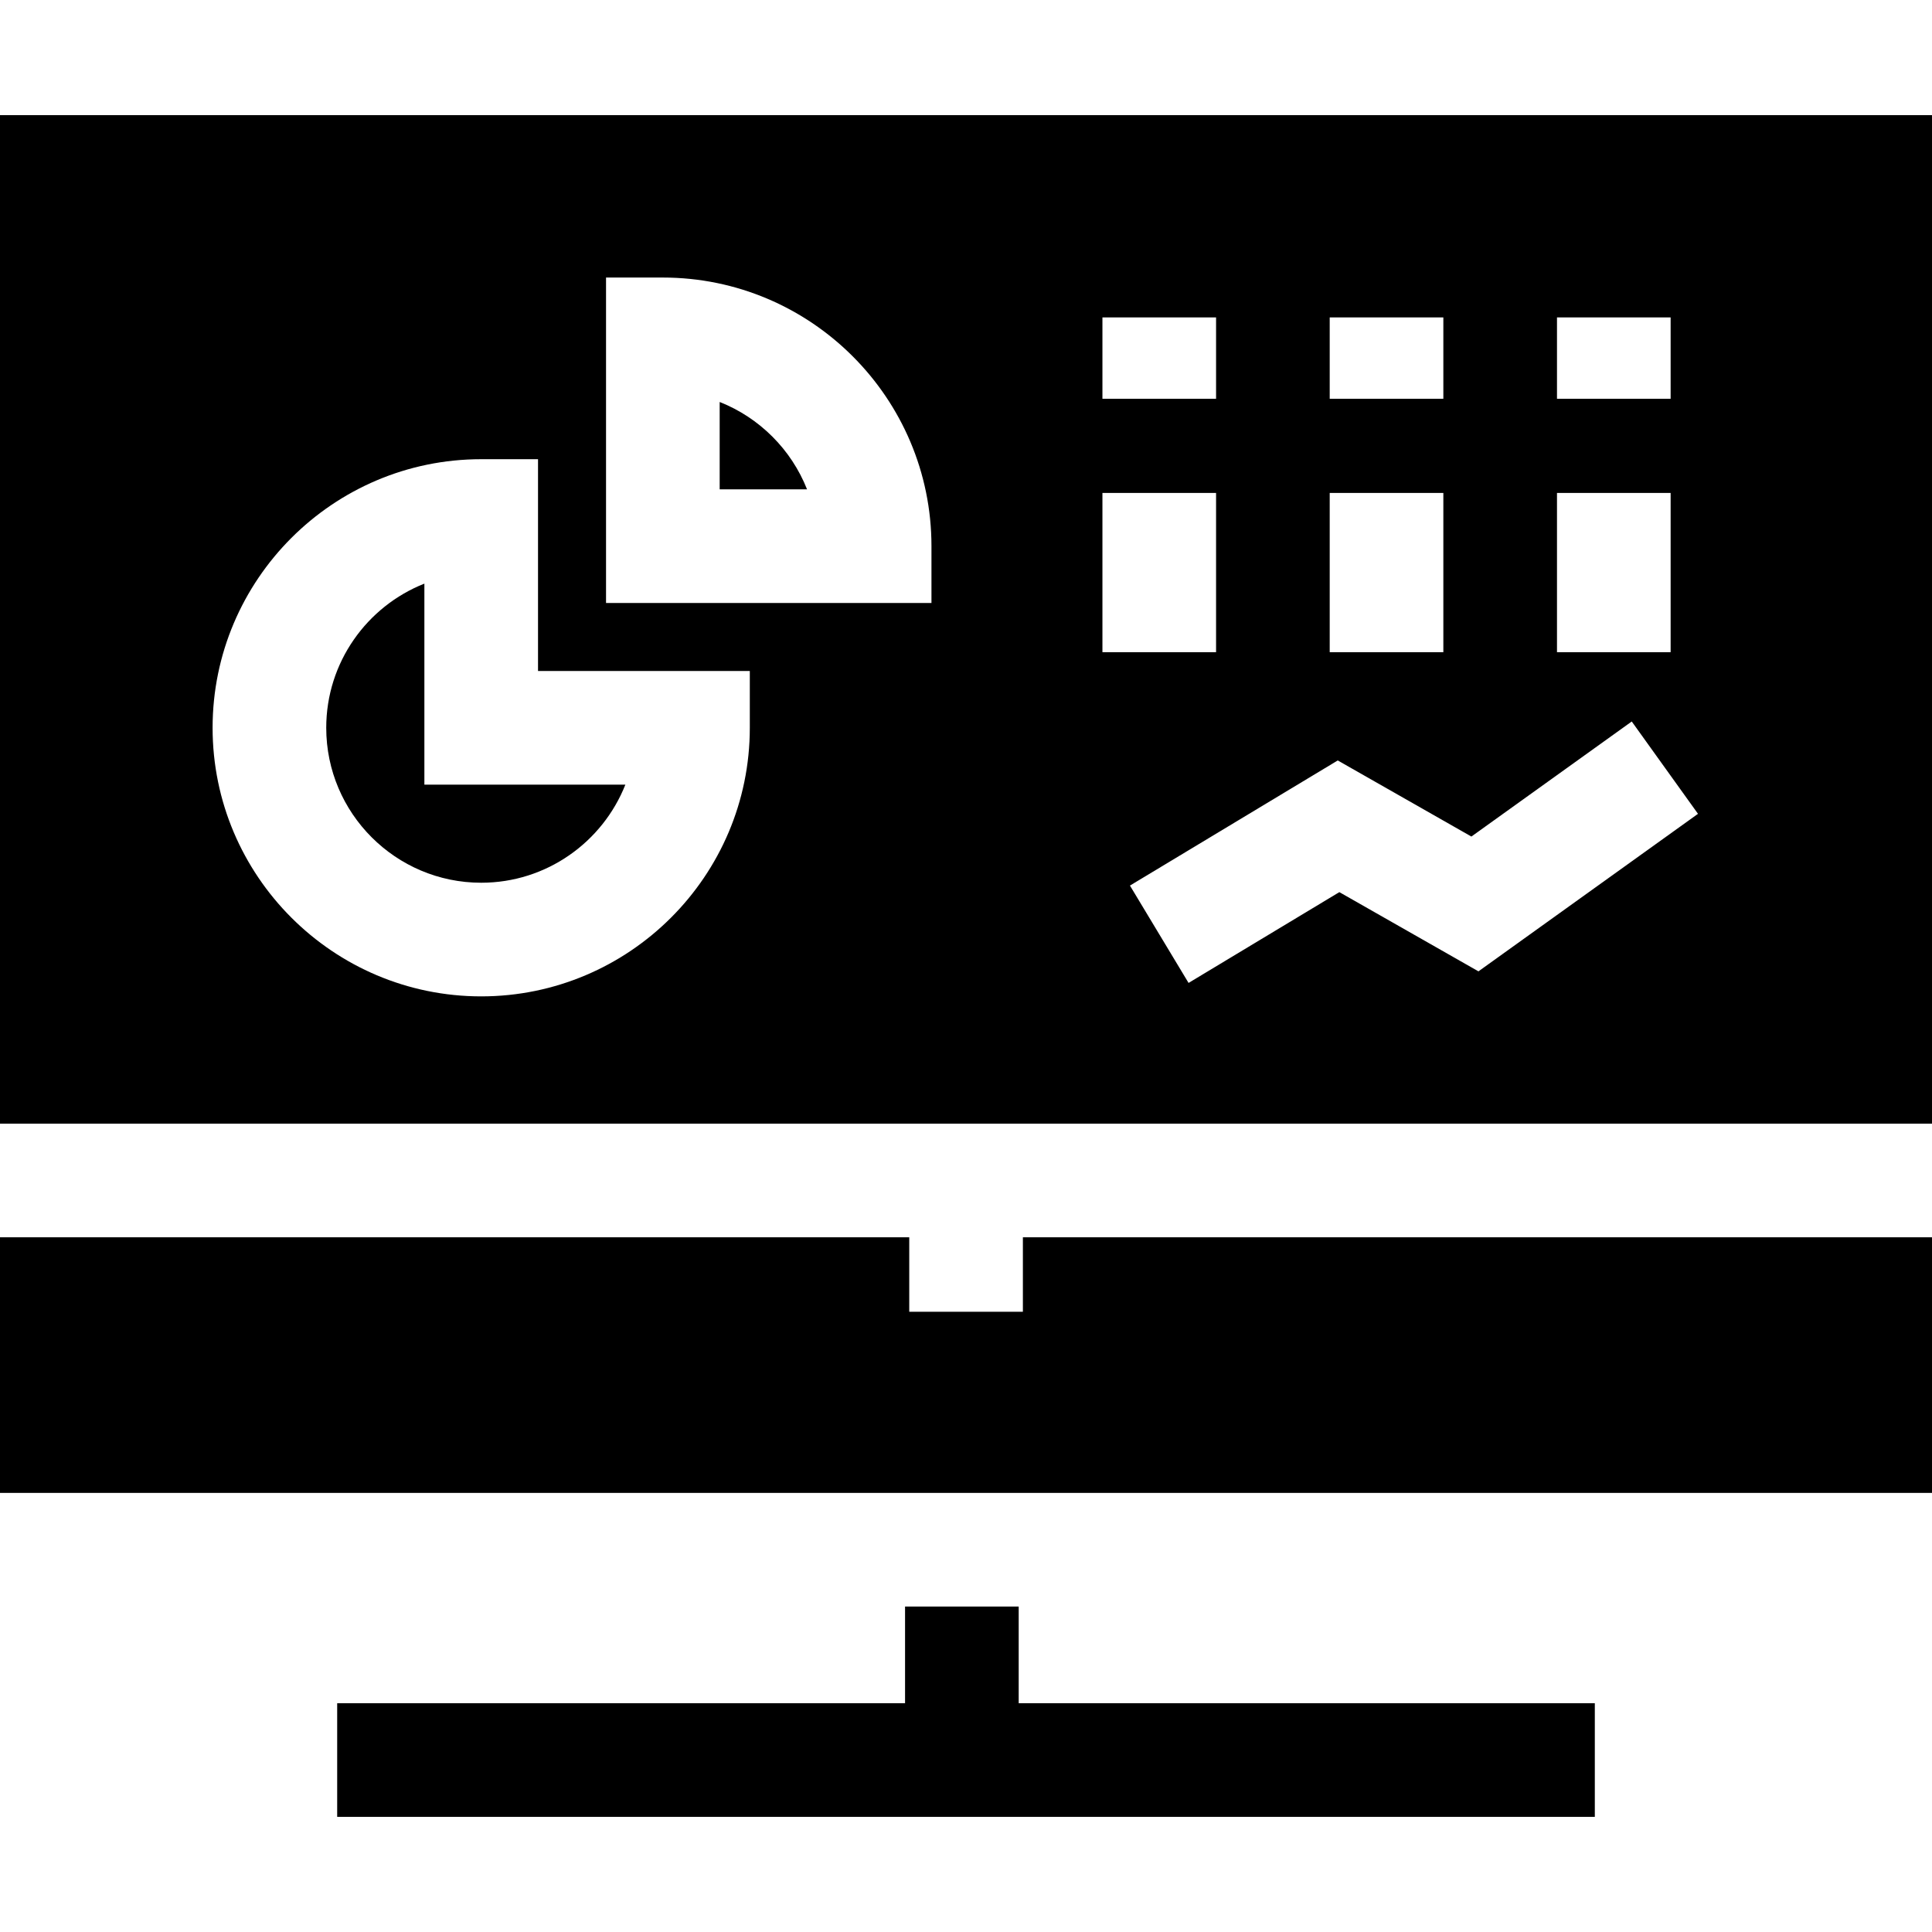
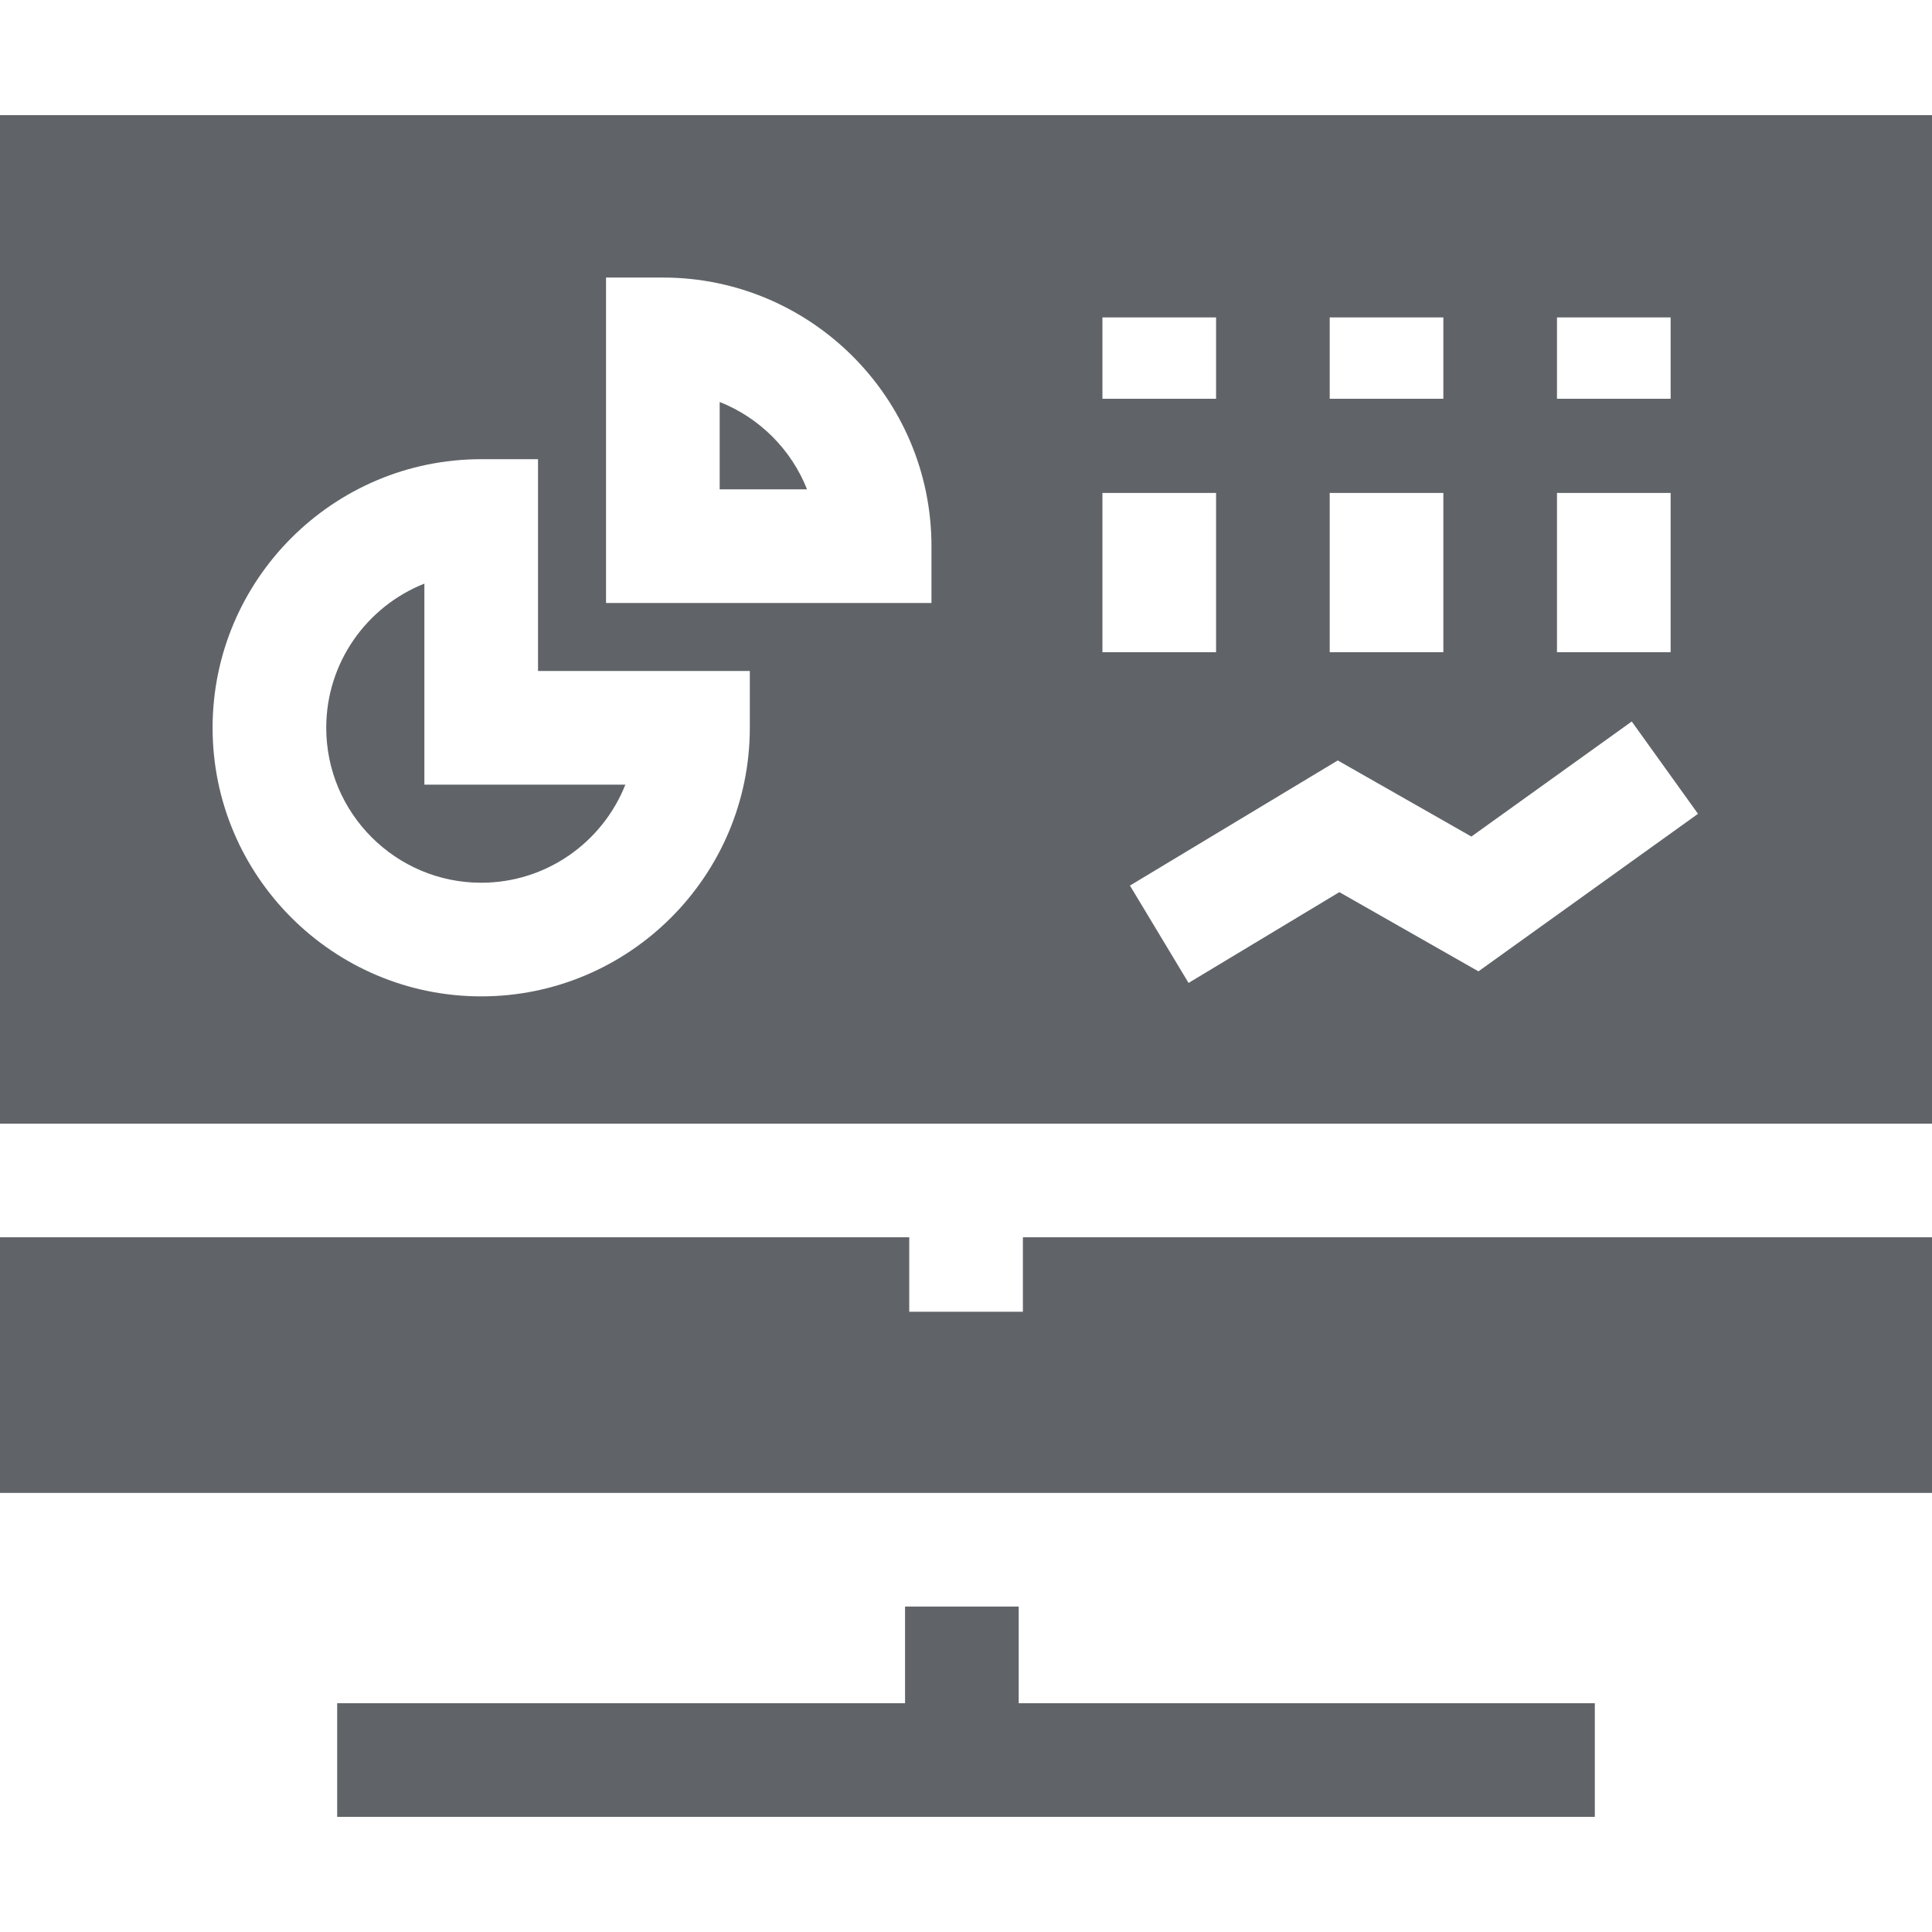
- <svg xmlns="http://www.w3.org/2000/svg" id="Capa_1" enable-background="new 0 0 510.034 510.034" height="512" viewBox="0 0 510.034 510.034" width="512">
+ <svg xmlns="http://www.w3.org/2000/svg" id="Capa_1" enable-background="new 0 0 510.034 510.034" height="512" fill="#606468" viewBox="0 0 510.034 510.034" width="512">
  <path id="XMLID_864_" d="m112.034 154.073c-15.159 5.995-25.91 20.797-25.91 38.062 0 22.552 18.352 40.9 40.91 40.9 17.264 0 32.064-10.747 38.061-25.9h-53.061z" />
  <path id="XMLID_865_" d="m189.989 106.118v23.062h23.063c-4.158-10.512-12.551-18.905-23.063-23.062z" />
  <path id="XMLID_877_" d="m510.034 394.115v-67.48h-240v19.66h-30v-19.66h-240.034v67.48z" />
  <path id="XMLID_884_" d="m510.034 296.635v-266.236h-510.034v266.236zm-99-191.364v-21.469h30v21.469zm30 24.864v42.045h-30v-42.045zm-90-24.864v-21.469h30v21.469zm30 24.864v42.045h-30v-42.045zm-60-46.333v21.469h-30v-21.469zm-123.09 108.333c0 39.094-31.81 70.9-70.91 70.9s-70.91-31.806-70.91-70.9c0-39.1 31.81-70.91 70.91-70.91h15v55.91h55.91zm47.955-32.955h-85.91v-85.91h15c39.1 0 70.91 31.81 70.91 70.91zm45.135-29.045h30v42.045h-30zm99.266 126.293-36.721-20.911-39.807 23.969-15.475-25.701 54.859-33.031 35.279 20.089 42.334-30.375 17.489 24.375z" />
  <path id="XMLID_894_" d="m238.928 424.115v25.52h-149.914v30h332.006v-30h-152.092v-25.52z" />
</svg>
